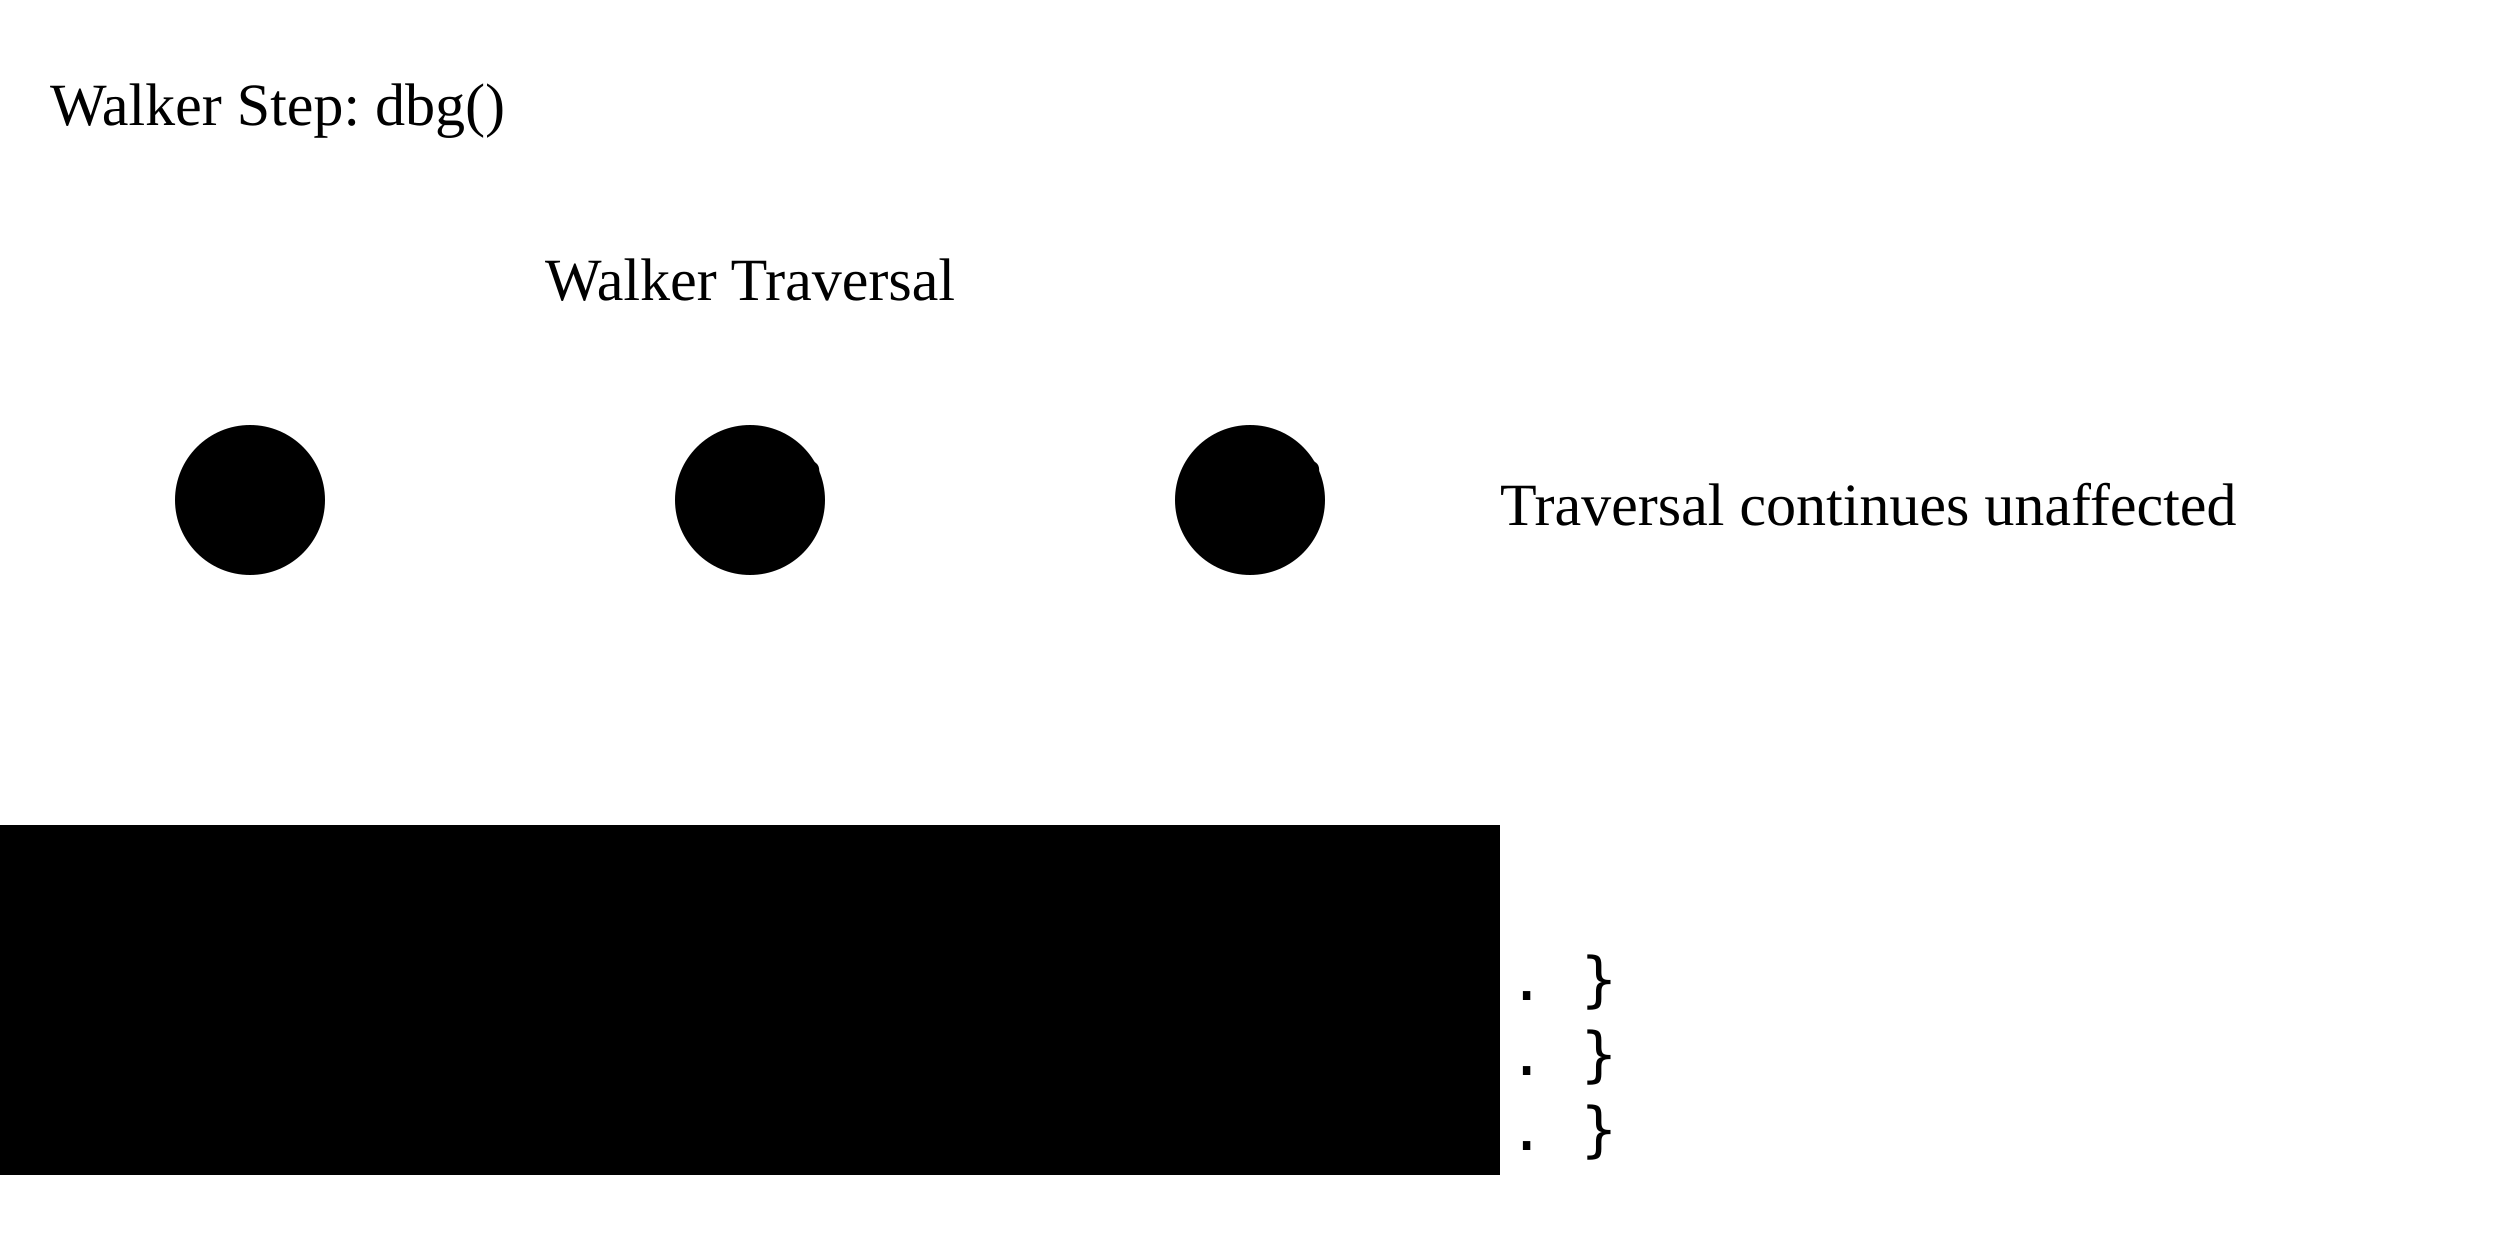
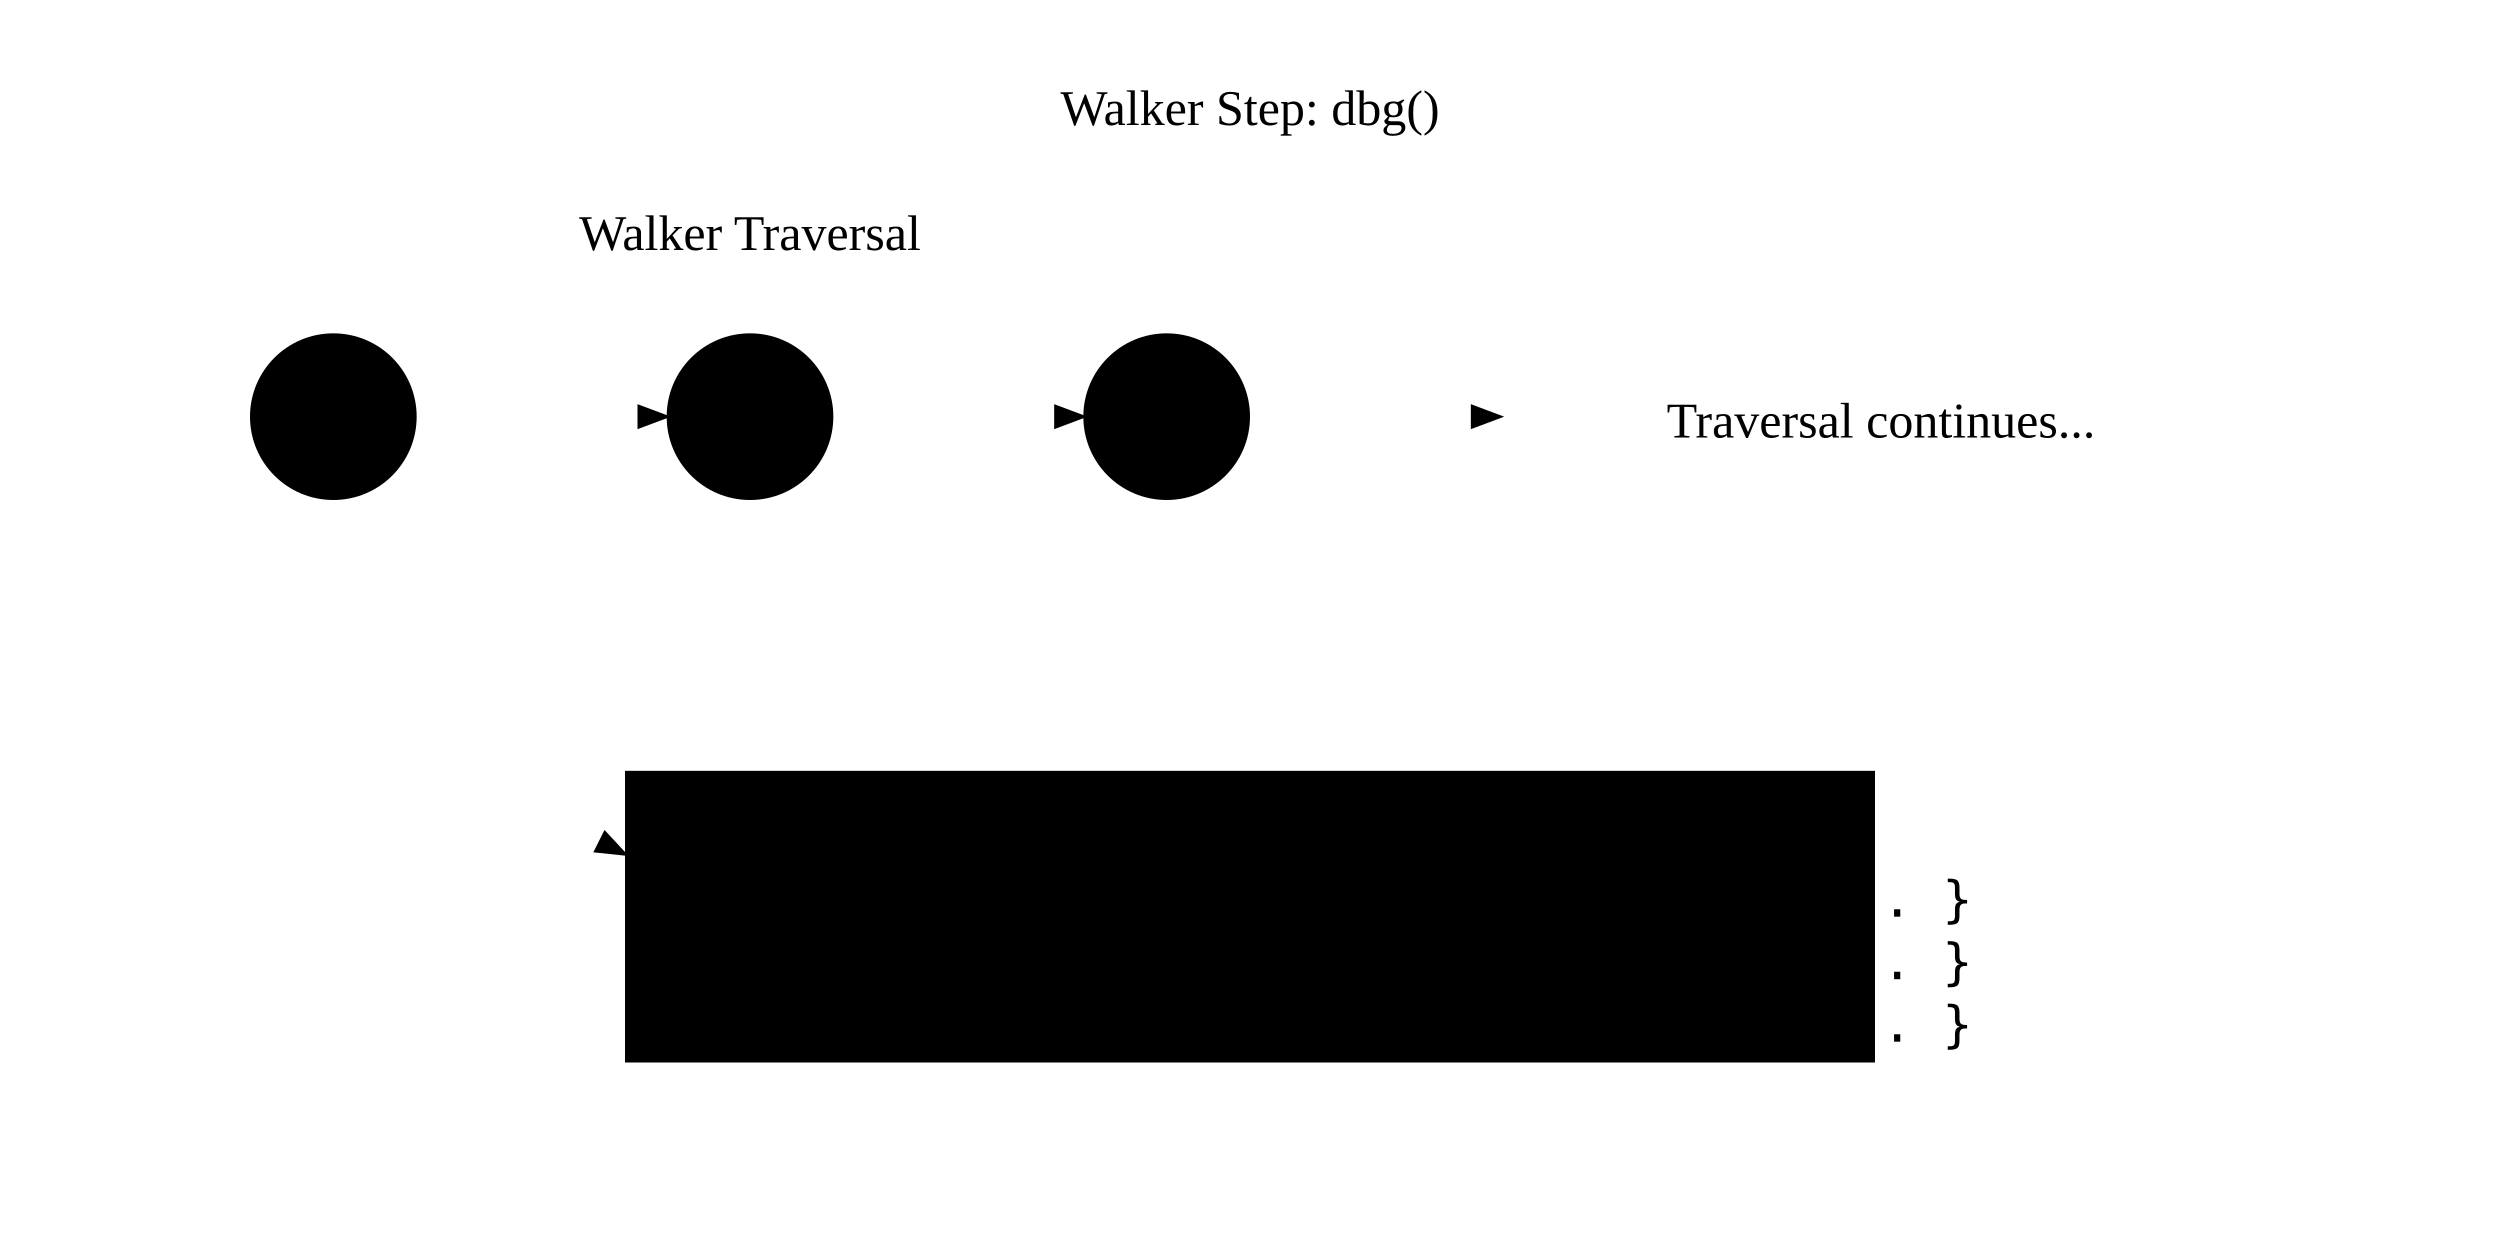
- <svg xmlns="http://www.w3.org/2000/svg" viewBox="0 0 500 250">
+ <svg xmlns="http://www.w3.org/2000/svg" viewBox="0 0 600 300">
  <defs>
-     <marker id="arrowhead" class="marker-arrowhead marker-base" viewBox="0 0 10 10" refX="5" refY="5" markerWidth="6" markerHeight="6" orient="auto-start-reverse">
-       <path d="M 0 0 L 10 5 L 0 10 z" />
+     <marker id="arrowhead" class="marker-arrowhead marker-base" markerWidth="8" markerHeight="6" refX="7" refY="3" orient="auto" markerUnits="strokeWidth">
+       <path d="M0,0 L8,3 L0,6 Z" />
    </marker>
-     <marker id="arrowhead-pointer" class="marker-arrowhead-pointer marker-base" viewBox="0 0 10 10" refX="5" refY="5" markerWidth="6" markerHeight="6" orient="auto-start-reverse">
-       <path d="M 0 0 L 10 5 L 0 10 z" />
+     <marker id="arrowhead-pointer" class="marker-arrowhead-pointer marker-base" markerWidth="8" markerHeight="6" refX="7" refY="3" orient="auto" markerUnits="strokeWidth">
+       <path d="M0,0 L8,3 L0,6 Z" />
    </marker>
  </defs>
-   <text x="10" y="25" class="step-label halo">Walker Step: <tspan class="code">dbg()</tspan>
+   <text x="300" y="30" class="step-label halo" text-anchor="middle">Walker Step: <tspan class="code">dbg()</tspan>
  </text>
-   <text x="150" y="60" class="text-color-muted" text-anchor="middle">Walker Traversal</text>
-   <g class="node active" transform="translate(50, 100)">
-     <circle r="15" />
+   <text x="180" y="60" class="text-color-muted" text-anchor="middle">Walker Traversal</text>
+   <g class="node highlighted" transform="translate(80, 100)">
+     <circle r="20" />
    <text class="node-label">V1</text>
  </g>
-   <g class="node active" transform="translate(150, 100)">
-     <circle r="15" />
+   <g class="node highlighted" transform="translate(180, 100)">
+     <circle r="20" />
    <text class="node-label">V2</text>
  </g>
-   <g class="node active" transform="translate(250, 100)">
-     <circle r="15" />
+   <g class="node highlighted" transform="translate(280, 100)">
+     <circle r="20" />
    <text class="node-label">V3</text>
  </g>
-   <line class="edge directed" x1="65" y1="100" x2="135" y2="100" />
-   <line class="edge directed" x1="165" y1="100" x2="235" y2="100" />
-   <g transform="translate(150, 200)">
+   <line class="edge directed path" x1="100" y1="100" x2="160" y2="100" marker-end="url(#arrowhead)" />
+   <line class="edge directed path" x1="200" y1="100" x2="260" y2="100" marker-end="url(#arrowhead)" />
+   <line class="edge directed path" x1="300" y1="100" x2="360" y2="100" marker-end="url(#arrowhead)" />
+   <text x="400" y="105" class="text-color-muted" font-size="12px">Traversal continues...</text>
+   <g transform="translate(300, 220)">
    <rect class="index-box" x="-150" y="-35" width="300" height="70" stroke-dasharray="3 3" />
    <text class="index-title" y="-20">Console Output (dbg)</text>
    <text class="index-value range" y="0" font-family="monospace">- Vertex { id: V1, ... }</text>
    <text class="index-value range" y="15" font-family="monospace">- Vertex { id: V2, ... }</text>
    <text class="index-value range" y="30" font-family="monospace">- Vertex { id: V3, ... }</text>
  </g>
-   <line class="scan-pointer" x1="50" y1="115" x2="50" y2="165" marker-end="none" />
-   <line class="scan-pointer" x1="50" y1="165" x2="100" y2="165" marker-end="none" />
-   <line class="scan-pointer" x1="150" y1="115" x2="150" y2="165" marker-end="none" />
-   <line class="scan-pointer" x1="250" y1="115" x2="250" y2="165" marker-end="none" />
-   <line class="scan-pointer" x1="200" y1="165" x2="250" y2="165" marker-end="none" />
-   <text x="300" y="105" class="text-color-muted" font-size="12px">Traversal continues unaffected</text>
+   <path class="scan-pointer" d="M 80 120 q 0 50 70 85" marker-end="url(#arrowhead-pointer)" fill="none" />
+   <path class="scan-pointer" d="M 180 120 q 0 65 0 85" marker-end="url(#arrowhead-pointer)" fill="none" />
+   <path class="scan-pointer" d="M 280 120 q 0 50 -70 85" marker-end="url(#arrowhead-pointer)" fill="none" />
</svg>
